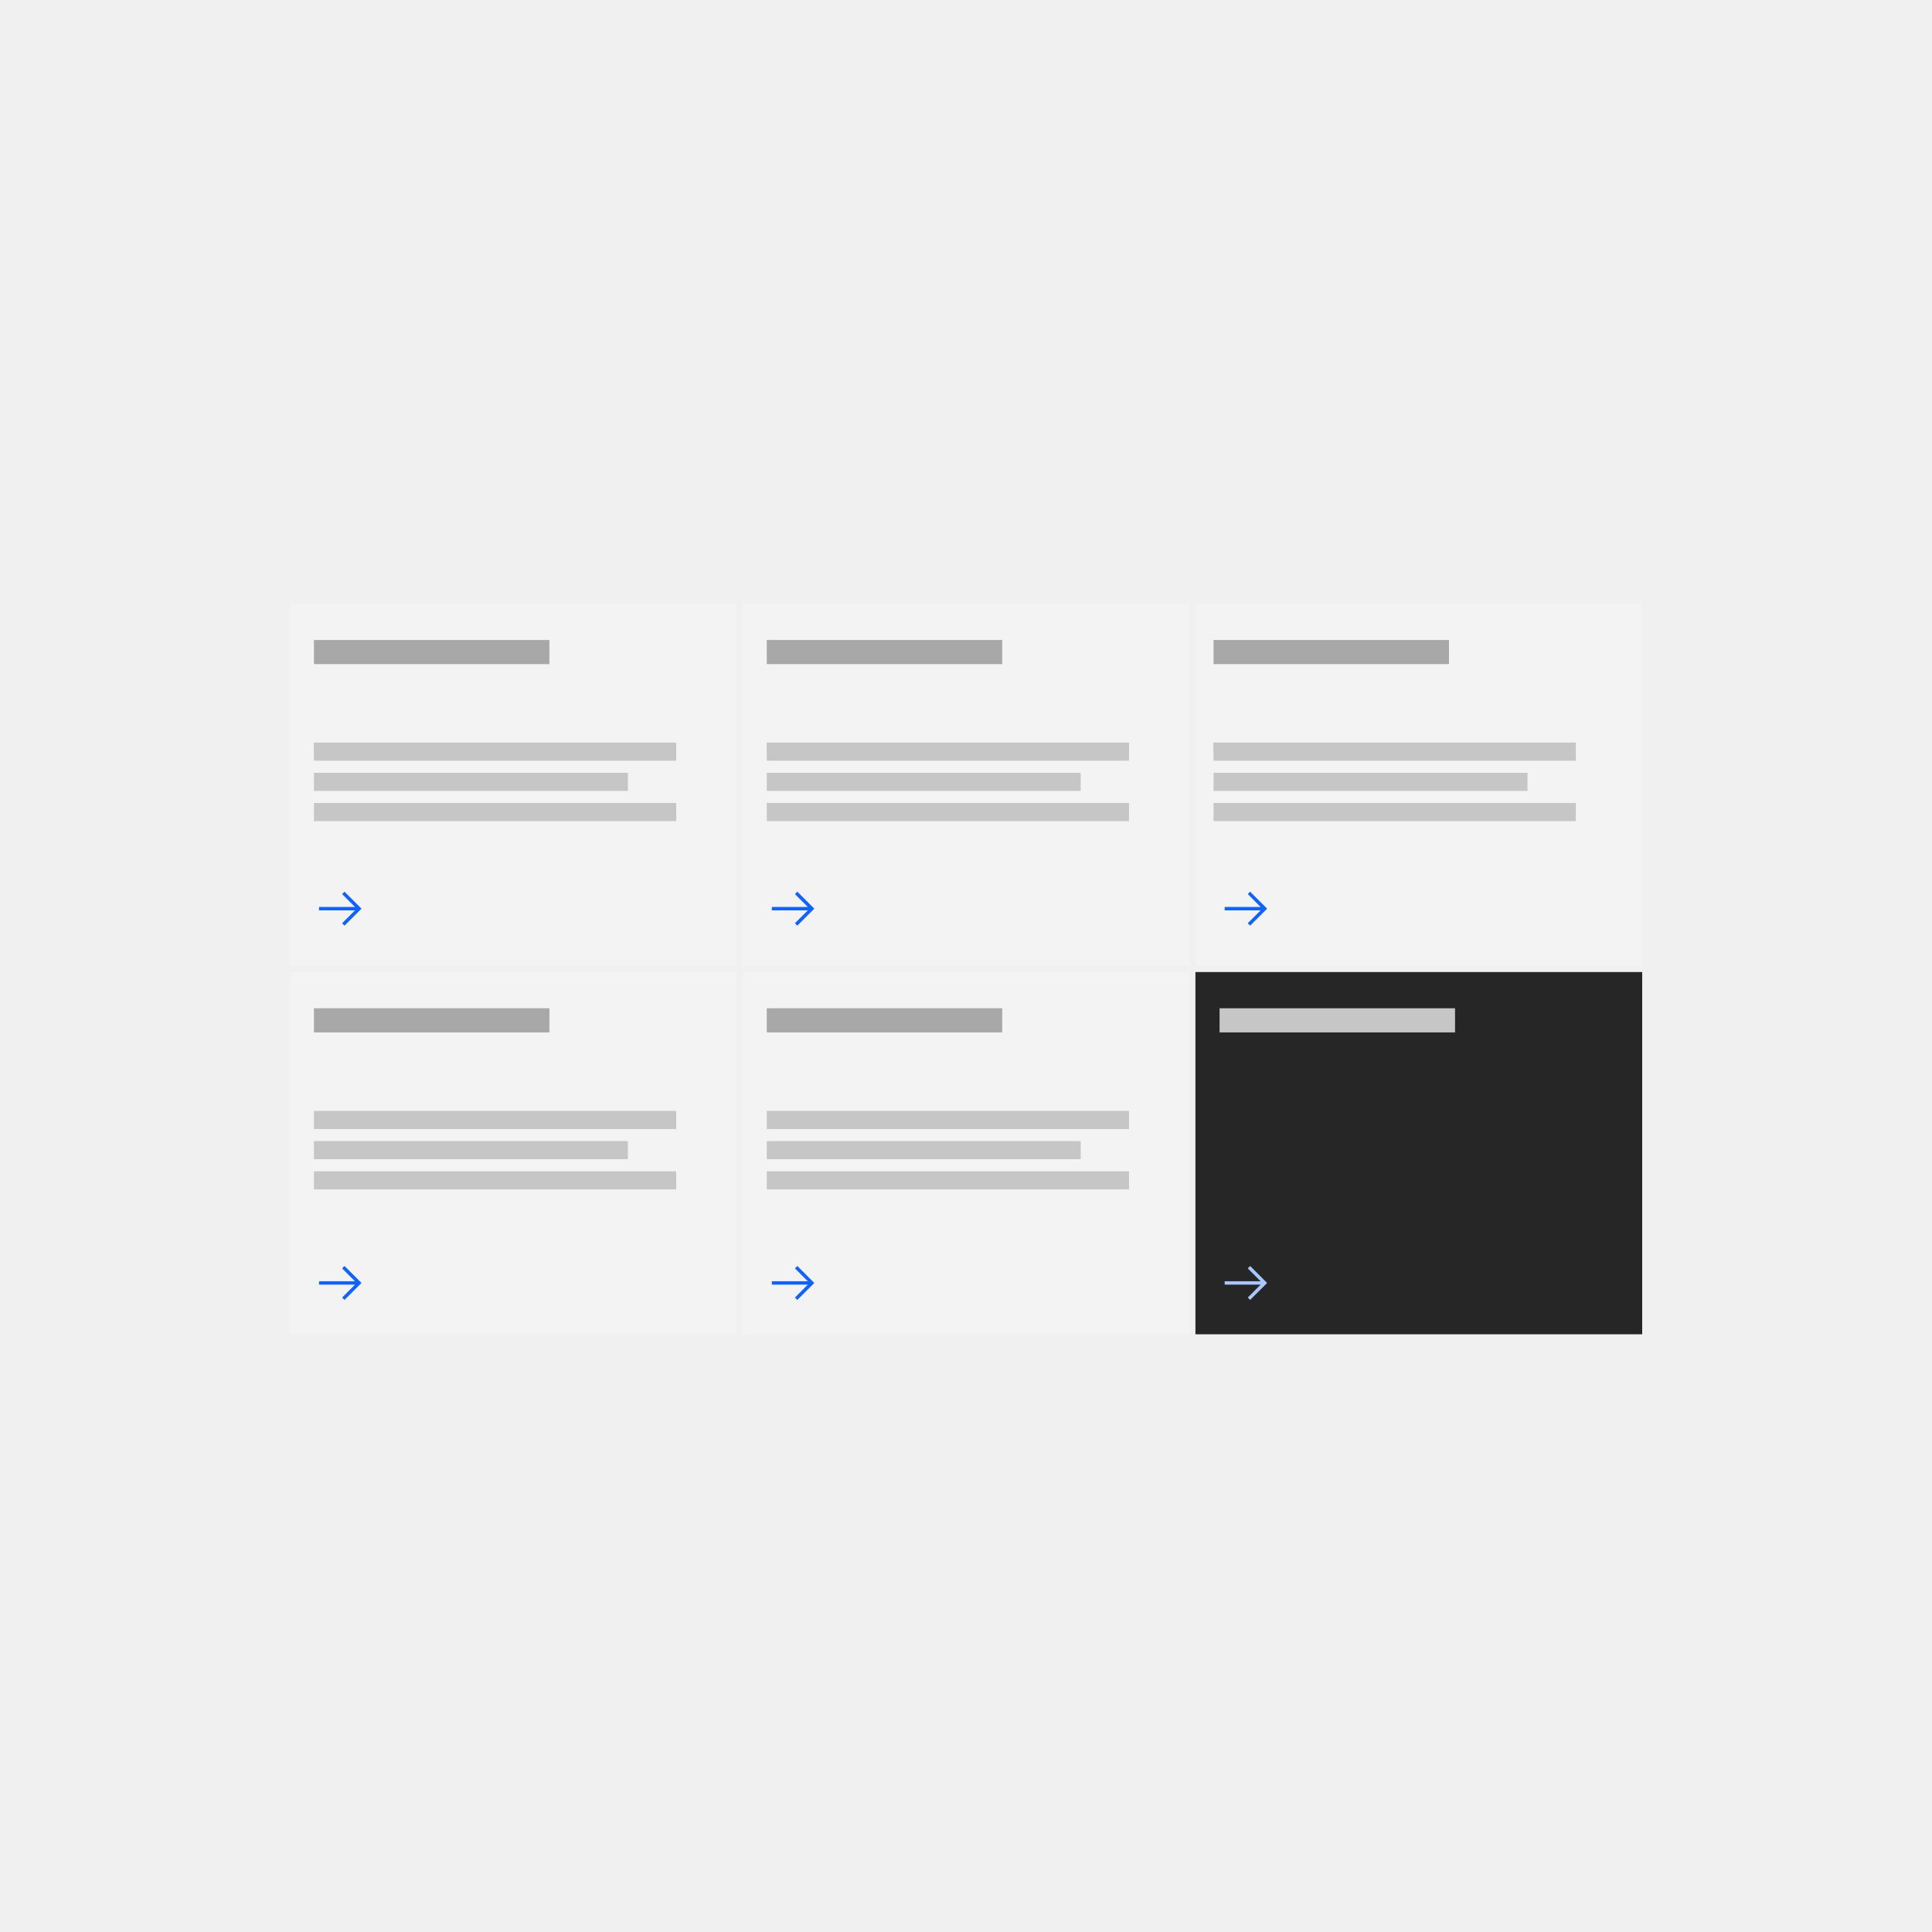
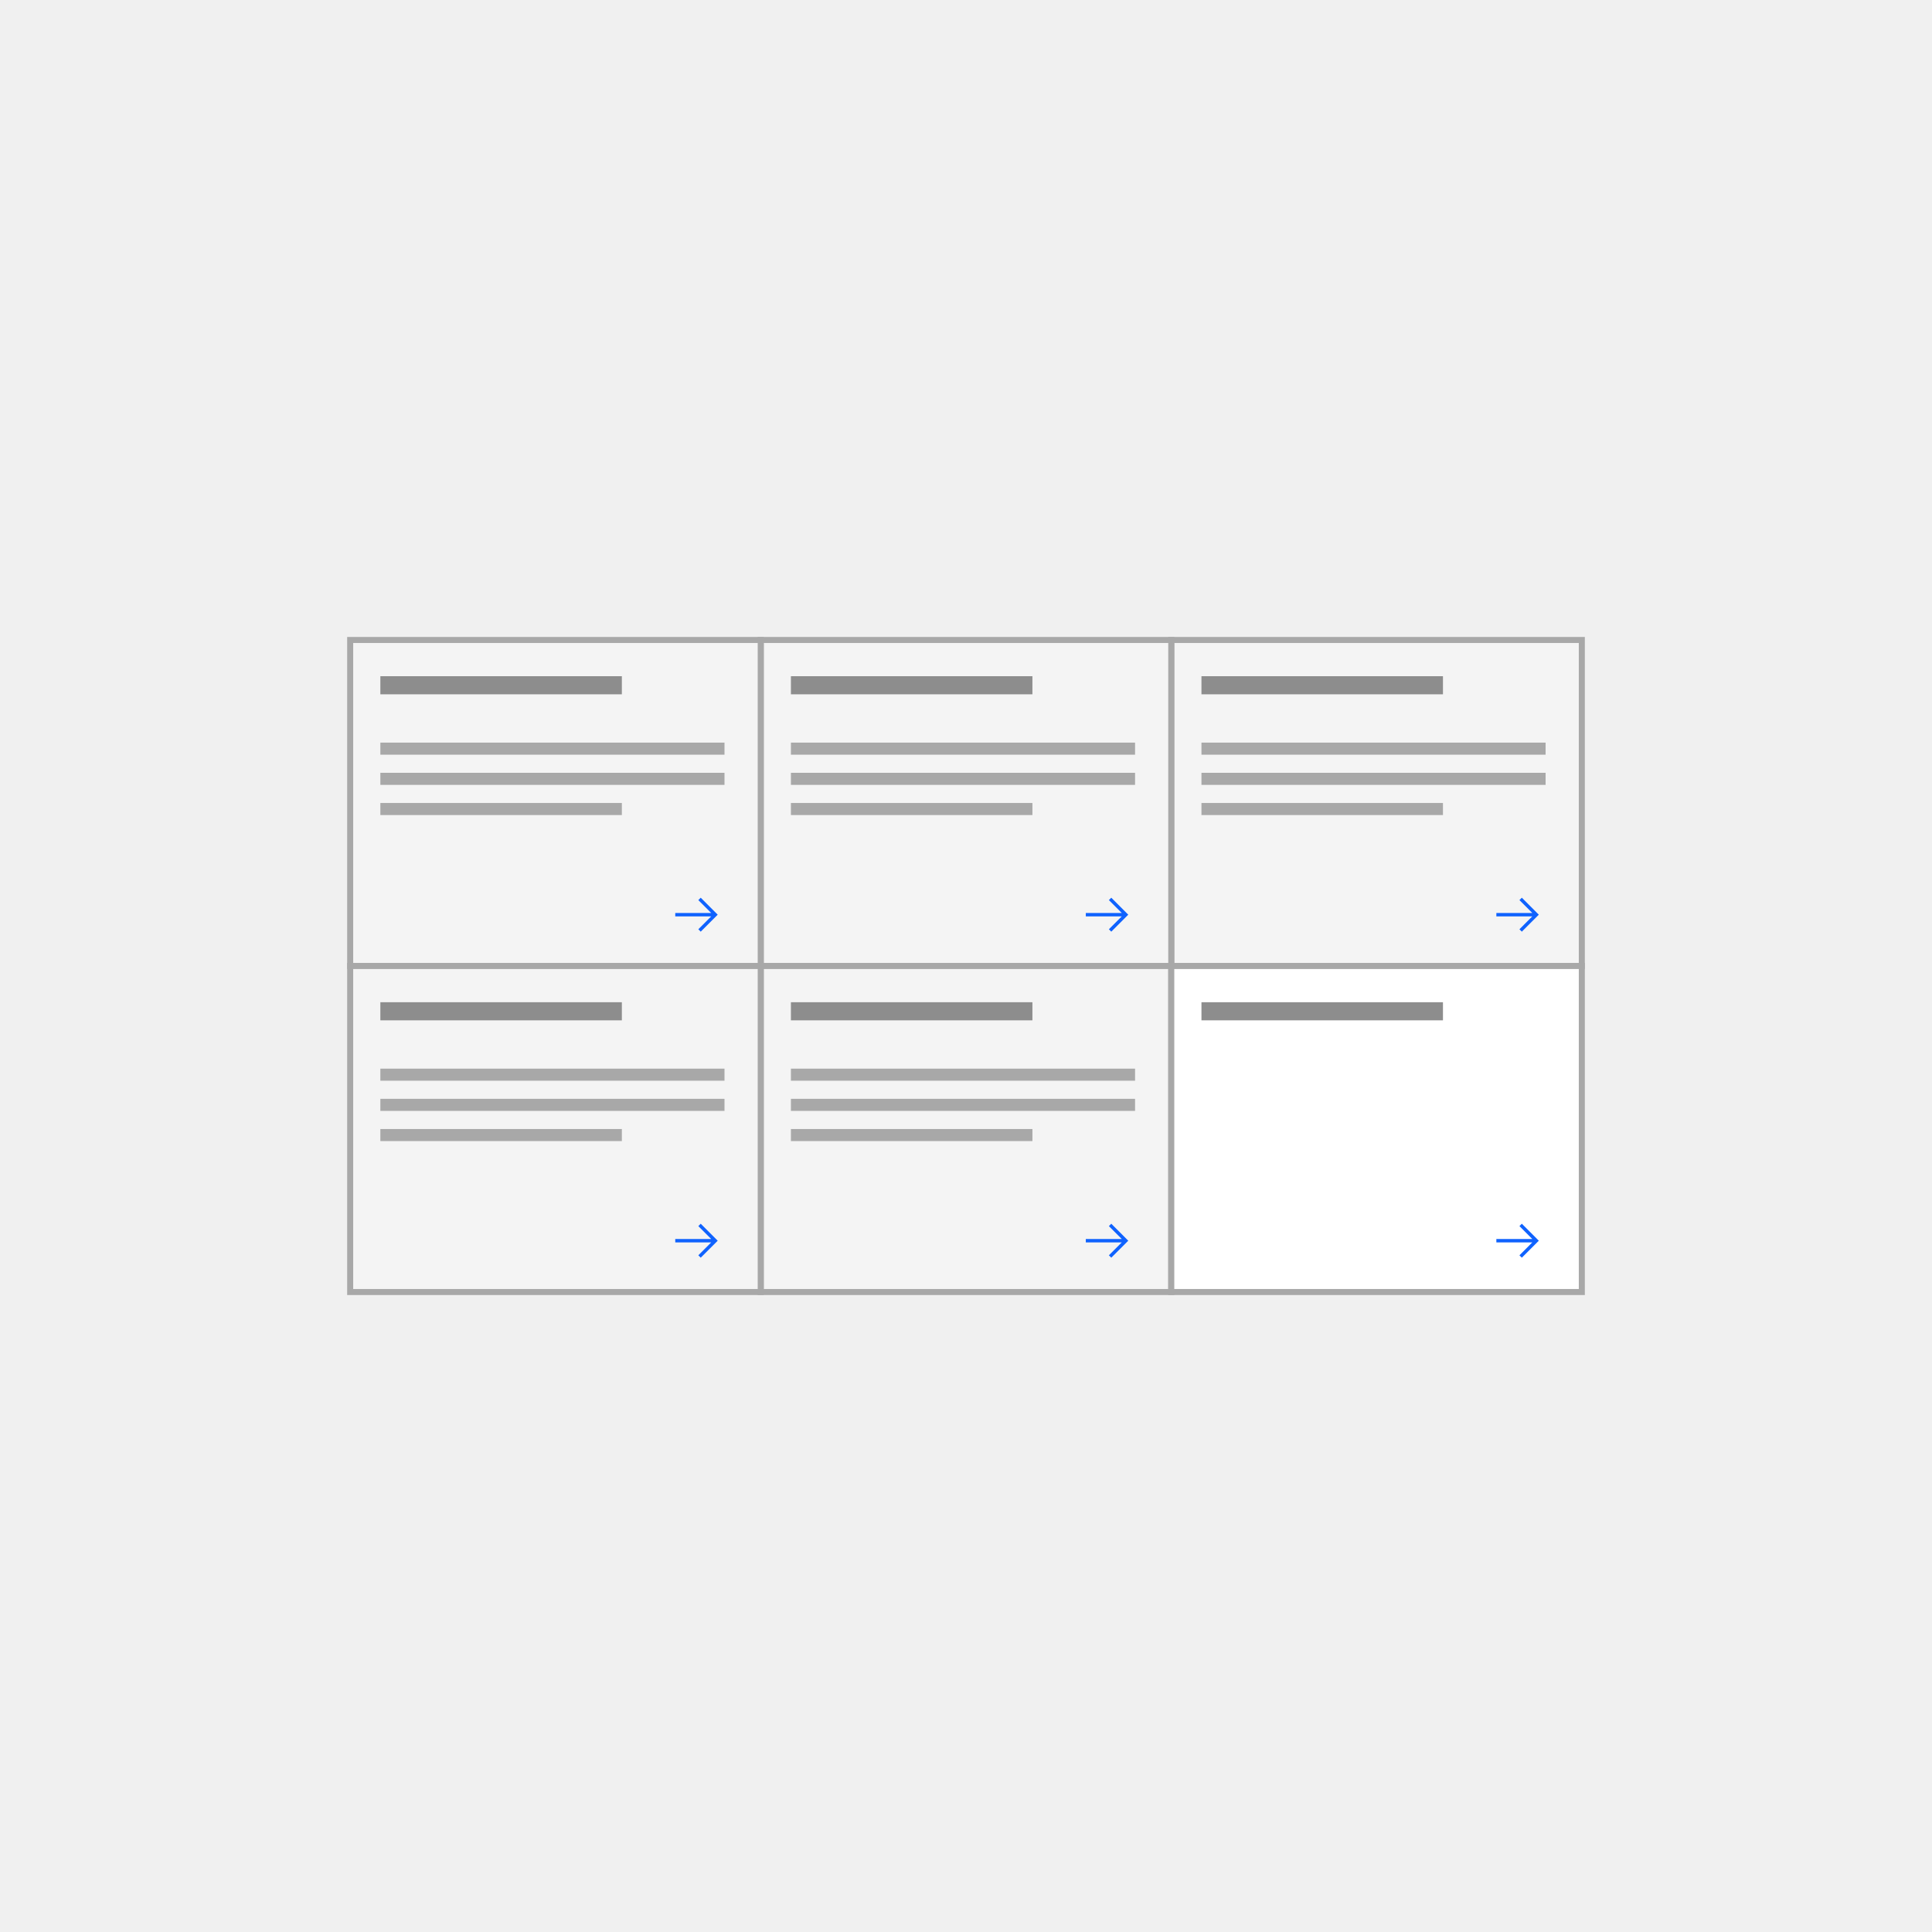
- <svg xmlns="http://www.w3.org/2000/svg" xmlns:xlink="http://www.w3.org/1999/xlink" width="320px" height="320px" viewBox="0 0 320 320" version="1.1">
-   <defs>
-     <polygon id="path-1" points="5.062 1.688 4.666 2.084 6.798 4.219 0.844 4.219 0.844 4.781 6.798 4.781 4.666 6.916 5.062 7.312 7.875 4.5" />
-     <polygon id="path-3" points="5.062 1.688 4.666 2.084 6.798 4.219 0.844 4.219 0.844 4.781 6.798 4.781 4.666 6.916 5.062 7.312 7.875 4.5" />
-     <polygon id="path-5" points="5.062 1.688 4.666 2.084 6.798 4.219 0.844 4.219 0.844 4.781 6.798 4.781 4.666 6.916 5.062 7.312 7.875 4.5" />
-     <polygon id="path-7" points="5.062 1.688 4.666 2.084 6.798 4.219 0.844 4.219 0.844 4.781 6.798 4.781 4.666 6.916 5.062 7.312 7.875 4.5" />
-     <polygon id="path-9" points="5.062 1.688 4.666 2.084 6.798 4.219 0.844 4.219 0.844 4.781 6.798 4.781 4.666 6.916 5.062 7.312 7.875 4.5" />
-     <polygon id="path-11" points="5.062 1.688 4.666 2.084 6.798 4.219 0.844 4.219 0.844 4.781 6.798 4.781 4.666 6.916 5.062 7.312 7.875 4.5" />
-   </defs>
-   <g id="card_group" stroke="none" stroke-width="1" fill="none" fill-rule="evenodd">
-     <g id="Group" transform="translate(48, 100)">
-       <rect id="Rectangle-Copy-63" fill="#F3F3F3" x="150" y="0" width="74" height="60" />
-       <rect id="Rectangle-Copy-83" fill="#262626" x="150" y="61" width="74" height="60" />
-       <rect id="Rectangle-Copy-71" fill="#F3F3F3" x="0" y="0" width="74" height="60" />
-       <rect id="Rectangle-Copy-72" fill="#F3F3F3" x="75" y="0" width="74" height="60" />
-       <rect id="Rectangle-Copy-84" fill="#F3F3F3" x="0" y="61" width="74" height="60" />
-       <rect id="Rectangle-Copy-106" fill="#F3F3F3" x="75" y="61" width="74" height="60" />
-       <rect id="Rectangle-Copy-107" fill="#C6C6C6" x="154" y="67" width="39" height="4" />
-       <rect id="Rectangle-Copy-108" fill="#A8A8A8" x="79" y="67" width="39" height="4" />
-       <rect id="Rectangle-Copy-109" fill="#A8A8A8" x="4" y="67" width="39" height="4" />
-       <rect id="Rectangle-Copy-110" fill="#A8A8A8" x="4" y="6" width="39" height="4" />
-       <rect id="Rectangle-Copy-111" fill="#A8A8A8" x="79" y="6" width="39" height="4" />
-       <rect id="Rectangle-Copy-112" fill="#A8A8A8" x="153" y="6" width="39" height="4" />
-       <rect id="Rectangle-Copy-113" fill="#C6C6C6" x="4" y="84" width="60" height="3" />
-       <rect id="Rectangle-Copy-114" fill="#C6C6C6" x="4" y="23" width="60" height="3" />
-       <rect id="Rectangle-Copy-115" fill="#C6C6C6" x="79" y="23" width="60" height="3" />
-       <rect id="Rectangle-Copy-116" fill="#C6C6C6" x="153" y="23" width="60" height="3" />
-       <rect id="Rectangle-Copy-117" fill="#C6C6C6" x="79" y="84" width="60" height="3" />
-       <rect id="Rectangle-Copy-118" fill="#C6C6C6" x="4" y="89" width="52" height="3" />
-       <rect id="Rectangle-Copy-119" fill="#C6C6C6" x="4" y="28" width="52" height="3" />
-       <rect id="Rectangle-Copy-120" fill="#C6C6C6" x="79" y="28" width="52" height="3" />
-       <rect id="Rectangle-Copy-121" fill="#C6C6C6" x="153" y="28" width="52" height="3" />
-       <rect id="Rectangle-Copy-122" fill="#C6C6C6" x="79" y="89" width="52" height="3" />
-       <rect id="Rectangle-Copy-123" fill="#C6C6C6" x="4" y="94" width="60" height="3" />
-       <rect id="Rectangle-Copy-124" fill="#C6C6C6" x="4" y="33" width="60" height="3" />
-       <rect id="Rectangle-Copy-125" fill="#C6C6C6" x="79" y="33" width="60" height="3" />
-       <rect id="Rectangle-Copy-126" fill="#C6C6C6" x="153" y="33" width="60" height="3" />
-       <rect id="Rectangle-Copy-127" fill="#C6C6C6" x="79" y="94" width="60" height="3" />
-       <rect id="Rectangle-Copy-128" fill="#C6C6C6" x="4" y="23" width="60" height="2" />
-       <rect id="Rectangle-Copy-129" fill="#C6C6C6" x="79" y="23" width="60" height="2" />
-       <rect id="Rectangle-Copy-130" fill="#C6C6C6" x="153" y="23" width="60" height="2" />
-       <g transform="translate(154, 46)" id="icons/arrows/ibm-forward-link-copy-8">
-         <mask id="mask-2" fill="white">
-           <use xlink:href="#path-1" />
-         </mask>
-         <use id="icon-color" fill="#0F62FE" xlink:href="#path-1" />
-       </g>
-       <g transform="translate(79, 46)" id="icons/arrows/ibm-forward-link-copy-8">
-         <mask id="mask-4" fill="white">
-           <use xlink:href="#path-3" />
-         </mask>
-         <use id="icon-color" fill="#0F62FE" xlink:href="#path-3" />
-       </g>
-       <g transform="translate(79, 108)" id="icons/arrows/ibm-forward-link-copy-8">
-         <mask id="mask-6" fill="white">
-           <use xlink:href="#path-5" />
-         </mask>
-         <use id="icon-color" fill="#0F62FE" xlink:href="#path-5" />
-       </g>
-       <g transform="translate(154, 108)" id="icons/arrows/ibm-forward-link-copy-11">
-         <mask id="mask-8" fill="white">
-           <use xlink:href="#path-7" />
-         </mask>
-         <use id="icon-color" fill="#A6C8FF" xlink:href="#path-7" />
-       </g>
-       <g transform="translate(4, 46)" id="icons/arrows/ibm-forward-link-copy-8">
-         <mask id="mask-10" fill="white">
-           <use xlink:href="#path-9" />
-         </mask>
-         <use id="icon-color" fill="#0F62FE" xlink:href="#path-9" />
-       </g>
-       <g transform="translate(4, 108)" id="icons/arrows/ibm-forward-link-copy-8">
-         <mask id="mask-12" fill="white">
-           <use xlink:href="#path-11" />
-         </mask>
-         <use id="icon-color" fill="#0F62FE" xlink:href="#path-11" />
-       </g>
-     </g>
-   </g>
+ <svg xmlns="http://www.w3.org/2000/svg" width="320" height="320" viewBox="0 0 320 320" fill="none">
+   <rect x="194" y="106" width="68" height="54" fill="#F4F4F4" stroke="#A8A8A8" />
+   <rect x="126" y="106" width="68" height="54" fill="#F4F4F4" stroke="#A8A8A8" />
+   <rect x="126" y="160" width="68" height="54" fill="#F4F4F4" stroke="#A8A8A8" />
+   <rect x="58" y="106" width="68" height="54" fill="#F4F4F4" stroke="#A8A8A8" />
+   <rect x="58" y="160" width="68" height="54" fill="#F4F4F4" stroke="#A8A8A8" />
+   <rect x="194" y="160" width="68" height="54" fill="white" stroke="#A8A8A8" />
+   <path fill-rule="evenodd" clip-rule="evenodd" d="M252.062 148.688L251.666 149.084L253.798 151.219H247.844V151.781H253.798L251.666 153.916L252.062 154.312L254.875 151.5L252.062 148.688V148.688Z" fill="#0F62FE" />
+   <path fill-rule="evenodd" clip-rule="evenodd" d="M184.062 148.688L183.666 149.084L185.798 151.219H179.844V151.781H185.798L183.666 153.916L184.062 154.312L186.875 151.5L184.062 148.688V148.688Z" fill="#0F62FE" />
+   <path fill-rule="evenodd" clip-rule="evenodd" d="M184.062 202.688L183.666 203.084L185.798 205.219H179.844V205.781H185.798L183.666 207.916L184.062 208.312L186.875 205.5L184.062 202.688V202.688Z" fill="#0F62FE" />
+   <path fill-rule="evenodd" clip-rule="evenodd" d="M116.062 148.688L115.666 149.084L117.798 151.219H111.844V151.781H117.798L115.666 153.916L116.062 154.312L118.875 151.5L116.062 148.688V148.688Z" fill="#0F62FE" />
+   <path fill-rule="evenodd" clip-rule="evenodd" d="M116.062 202.688L115.666 203.084L117.798 205.219H111.844V205.781H117.798L115.666 207.916L116.062 208.312L118.875 205.5L116.062 202.688V202.688Z" fill="#0F62FE" />
+   <path fill-rule="evenodd" clip-rule="evenodd" d="M252.062 202.688L251.666 203.084L253.798 205.219H247.844V205.781H253.798L251.666 207.916L252.062 208.312L254.875 205.5L252.062 202.688V202.688Z" fill="#0F62FE" />
+   <rect x="63" y="123" width="57" height="2" fill="#A8A8A8" />
+   <rect x="63" y="177" width="57" height="2" fill="#A8A8A8" />
+   <rect x="131" y="123" width="57" height="2" fill="#A8A8A8" />
+   <rect x="131" y="177" width="57" height="2" fill="#A8A8A8" />
+   <rect x="199" y="123" width="57" height="2" fill="#A8A8A8" />
+   <rect x="63" y="133" width="40" height="2" fill="#A8A8A8" />
+   <rect x="63" y="187" width="40" height="2" fill="#A8A8A8" />
+   <rect x="131" y="133" width="40" height="2" fill="#A8A8A8" />
+   <rect x="131" y="187" width="40" height="2" fill="#A8A8A8" />
+   <rect x="199" y="133" width="40" height="2" fill="#A8A8A8" />
+   <rect x="63" y="128" width="57" height="2" fill="#A8A8A8" />
+   <rect x="63" y="182" width="57" height="2" fill="#A8A8A8" />
+   <rect x="131" y="128" width="57" height="2" fill="#A8A8A8" />
+   <rect x="131" y="182" width="57" height="2" fill="#A8A8A8" />
+   <rect x="199" y="128" width="57" height="2" fill="#A8A8A8" />
+   <rect x="63" y="112" width="40" height="3" fill="#8D8D8D" />
+   <rect x="63" y="166" width="40" height="3" fill="#8D8D8D" />
+   <rect x="131" y="112" width="40" height="3" fill="#8D8D8D" />
+   <rect x="131" y="166" width="40" height="3" fill="#8D8D8D" />
+   <rect x="199" y="112" width="40" height="3" fill="#8D8D8D" />
+   <rect x="199" y="166" width="40" height="3" fill="#8D8D8D" />
</svg>
